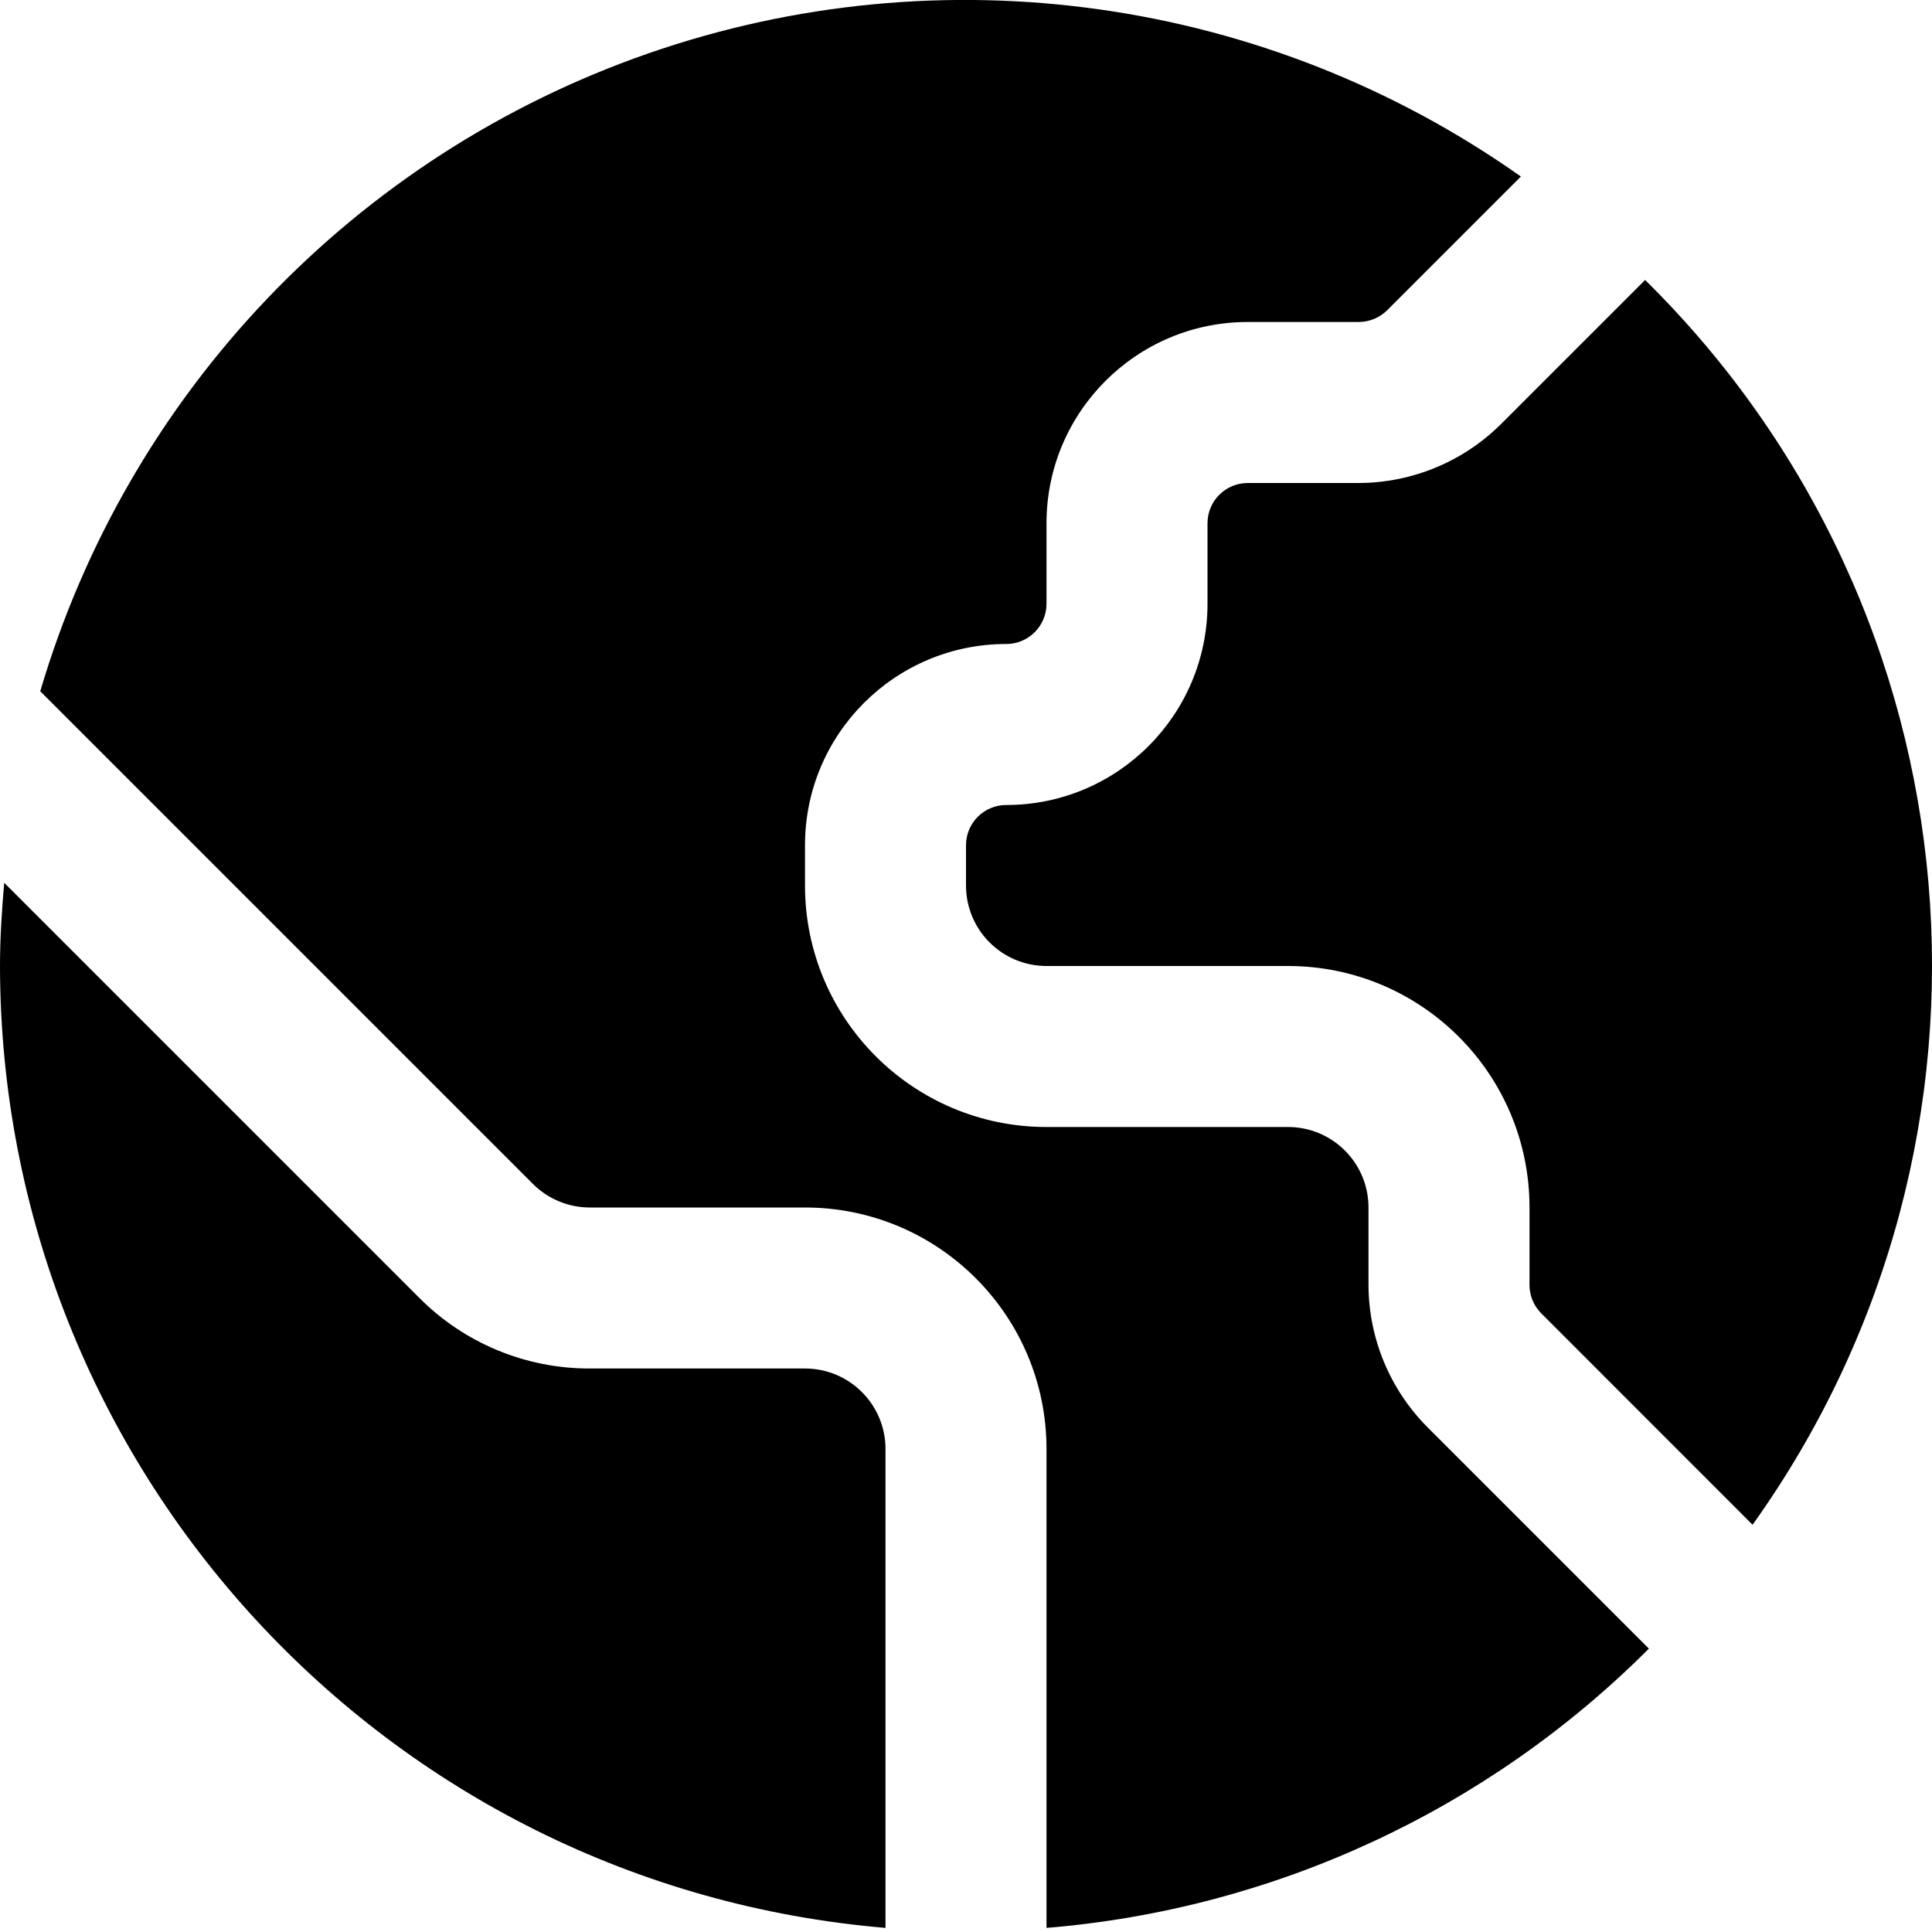
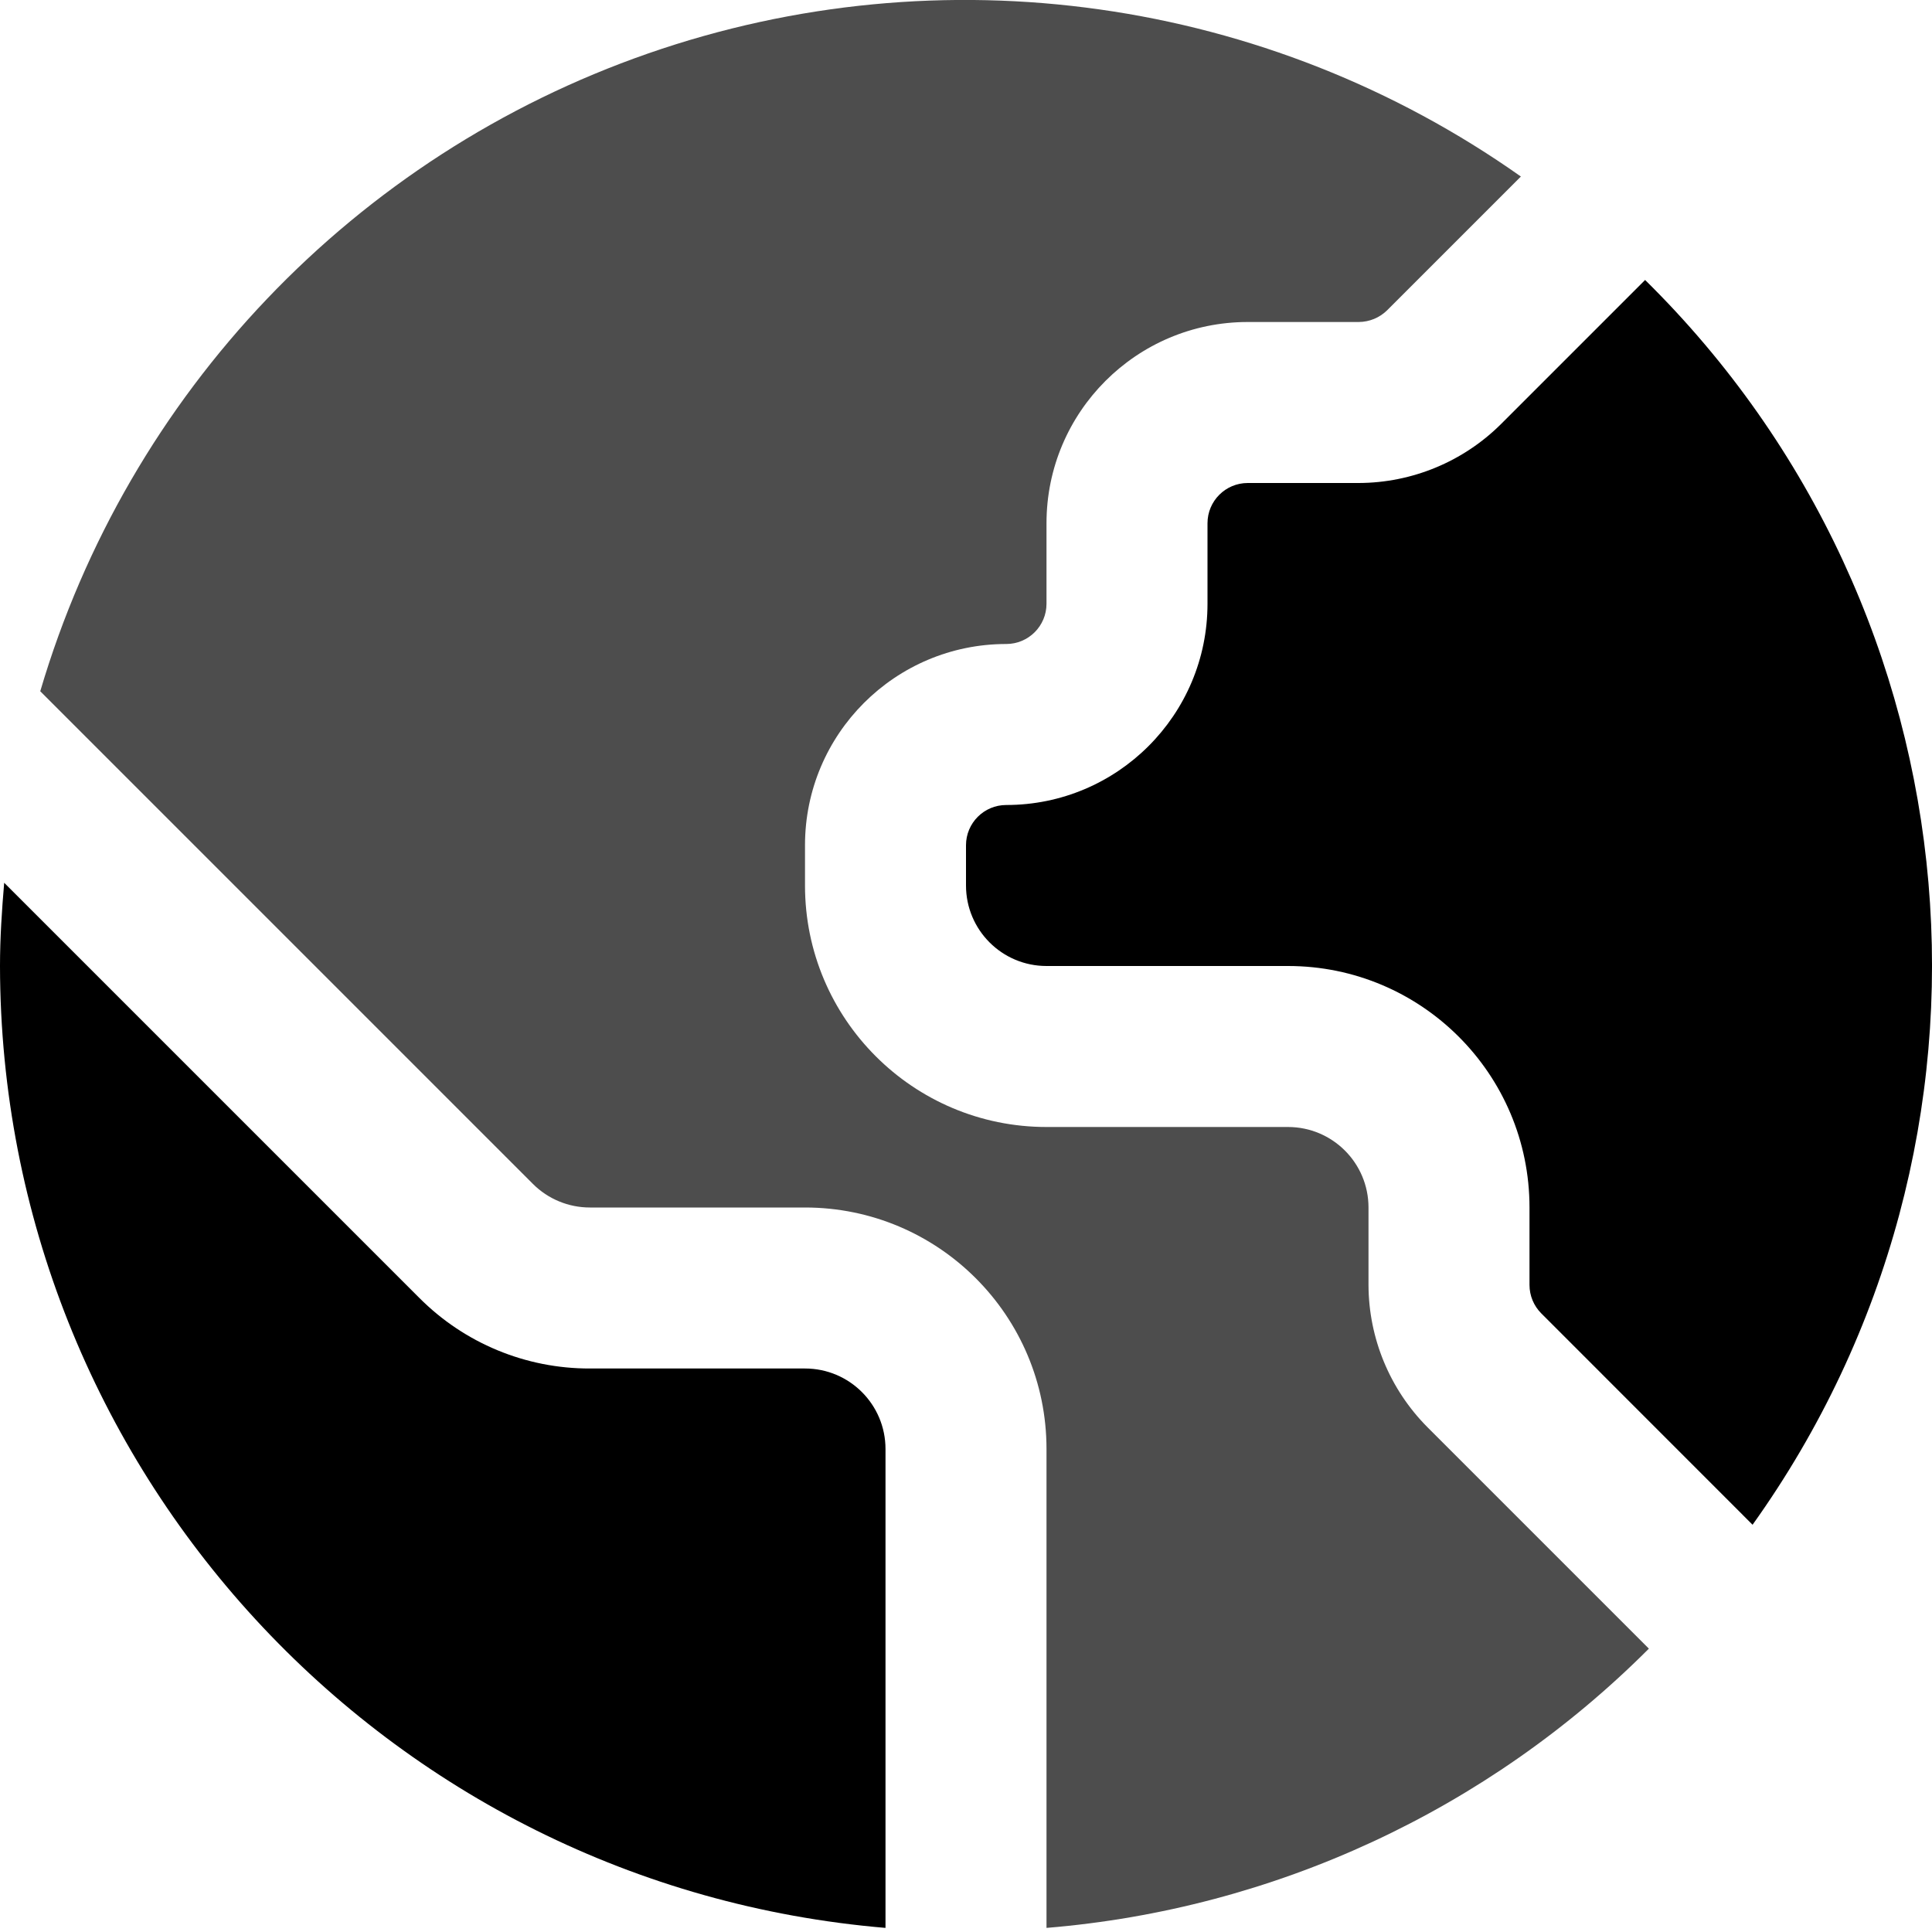
<svg xmlns="http://www.w3.org/2000/svg" id="Filled" viewBox="0 0 24 24" width="512" height="512">
  <path d="M10,17H7.329a2.978,2.978,0,0,1-2.122-.879L.052,10.966C.023,11.308,0,11.651,0,12A12.009,12.009,0,0,0,11,23.949V18A1,1,0,0,0,10,17Z" />
  <path d="M20.436,3.478l-1.79,1.79A2.516,2.516,0,0,1,16.879,6H15.5a.5.5,0,0,0-.5.5v1A2.5,2.5,0,0,1,12.5,10a.5.5,0,0,0-.5.5V11a1,1,0,0,0,1,1h3a3,3,0,0,1,3,3v.962a.5.5,0,0,0,.146.353l2.625,2.626A11.949,11.949,0,0,0,20.436,3.478Z" />
-   <path d="M17,15.962V15a1,1,0,0,0-1-1H13a3,3,0,0,1-3-3v-.5A2.5,2.5,0,0,1,12.5,8a.5.5,0,0,0,.5-.5v-1A2.5,2.5,0,0,1,15.5,4h1.379a.507.507,0,0,0,.353-.146l1.661-1.661A11.974,11.974,0,0,0,.5,8.587l6.12,6.12A1,1,0,0,0,7.329,15H10a3,3,0,0,1,3,3v5.949a11.962,11.962,0,0,0,7.483-3.469l-2.751-2.751A2.516,2.516,0,0,1,17,15.962Z" />
+   <path d="M17,15.962V15a1,1,0,0,0-1-1H13a3,3,0,0,1-3-3v-.5A2.5,2.5,0,0,1,12.5,8a.5.5,0,0,0,.5-.5v-1A2.5,2.5,0,0,1,15.5,4h1.379a.507.507,0,0,0,.353-.146l1.661-1.661A11.974,11.974,0,0,0,.5,8.587l6.12,6.12A1,1,0,0,0,7.329,15H10a3,3,0,0,1,3,3v5.949a11.962,11.962,0,0,0,7.483-3.469l-2.751-2.751A2.516,2.516,0,0,1,17,15.962Z" fill="#4D4D4D" />
</svg>
